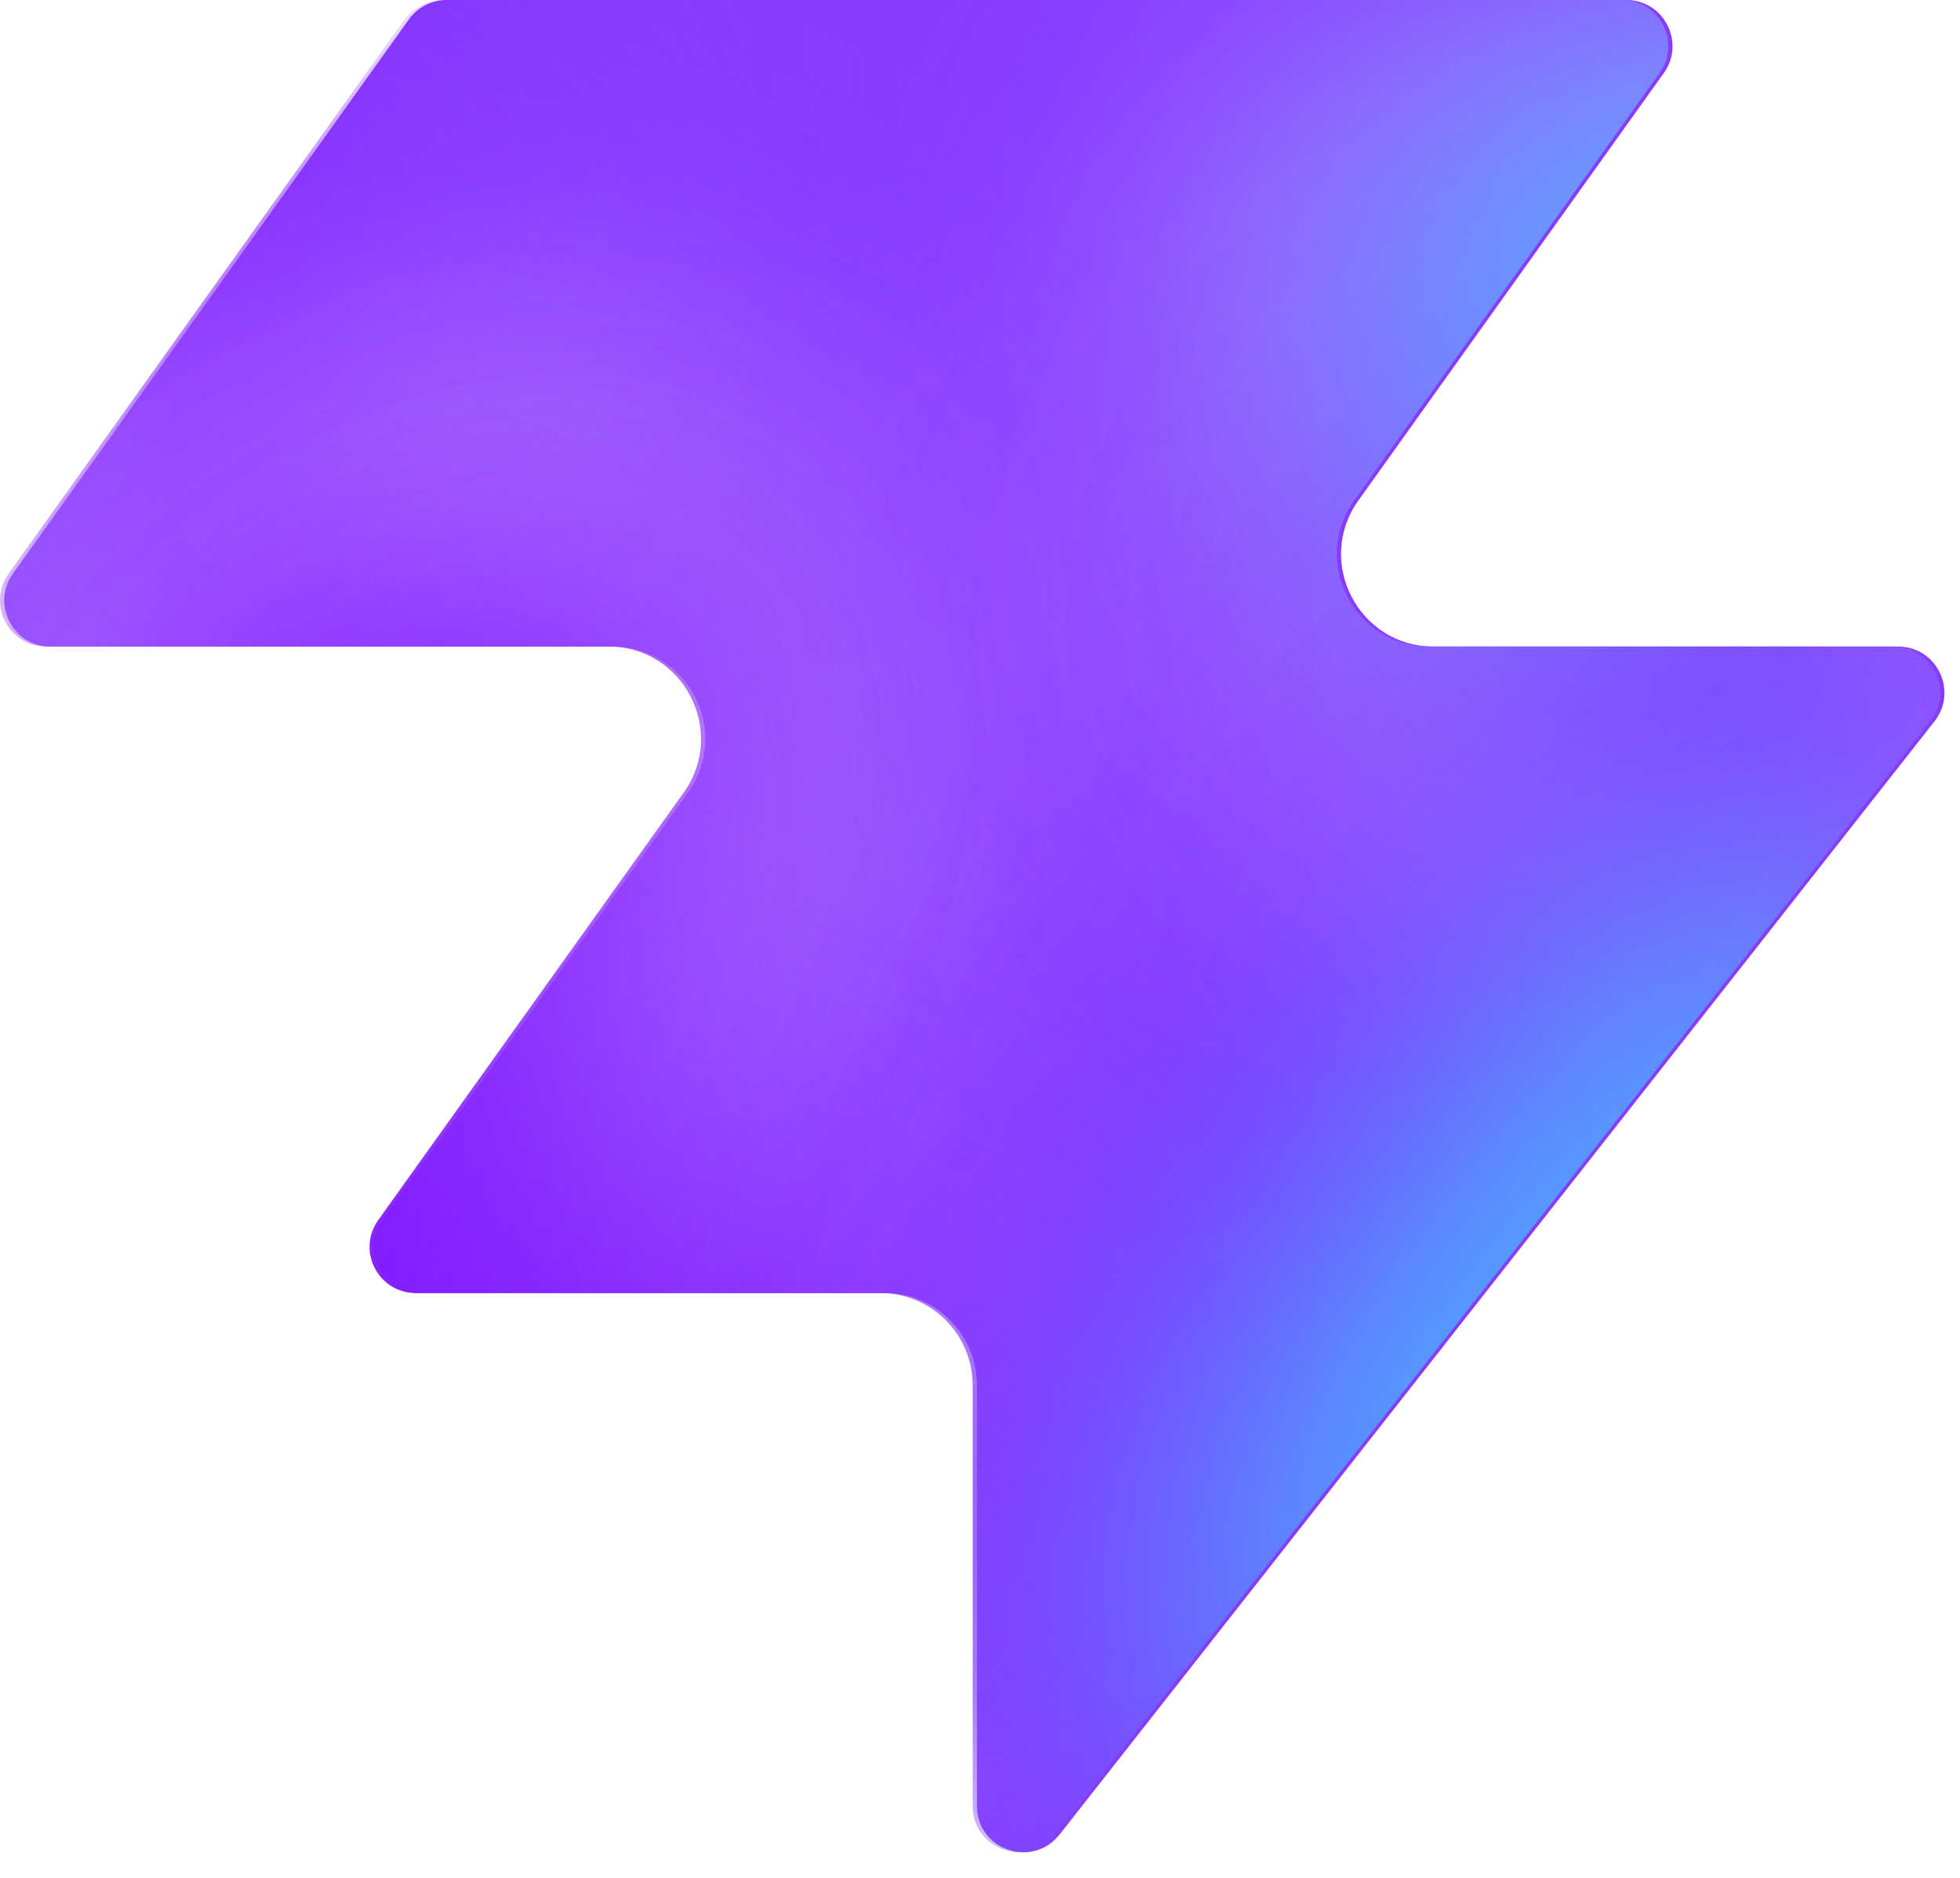
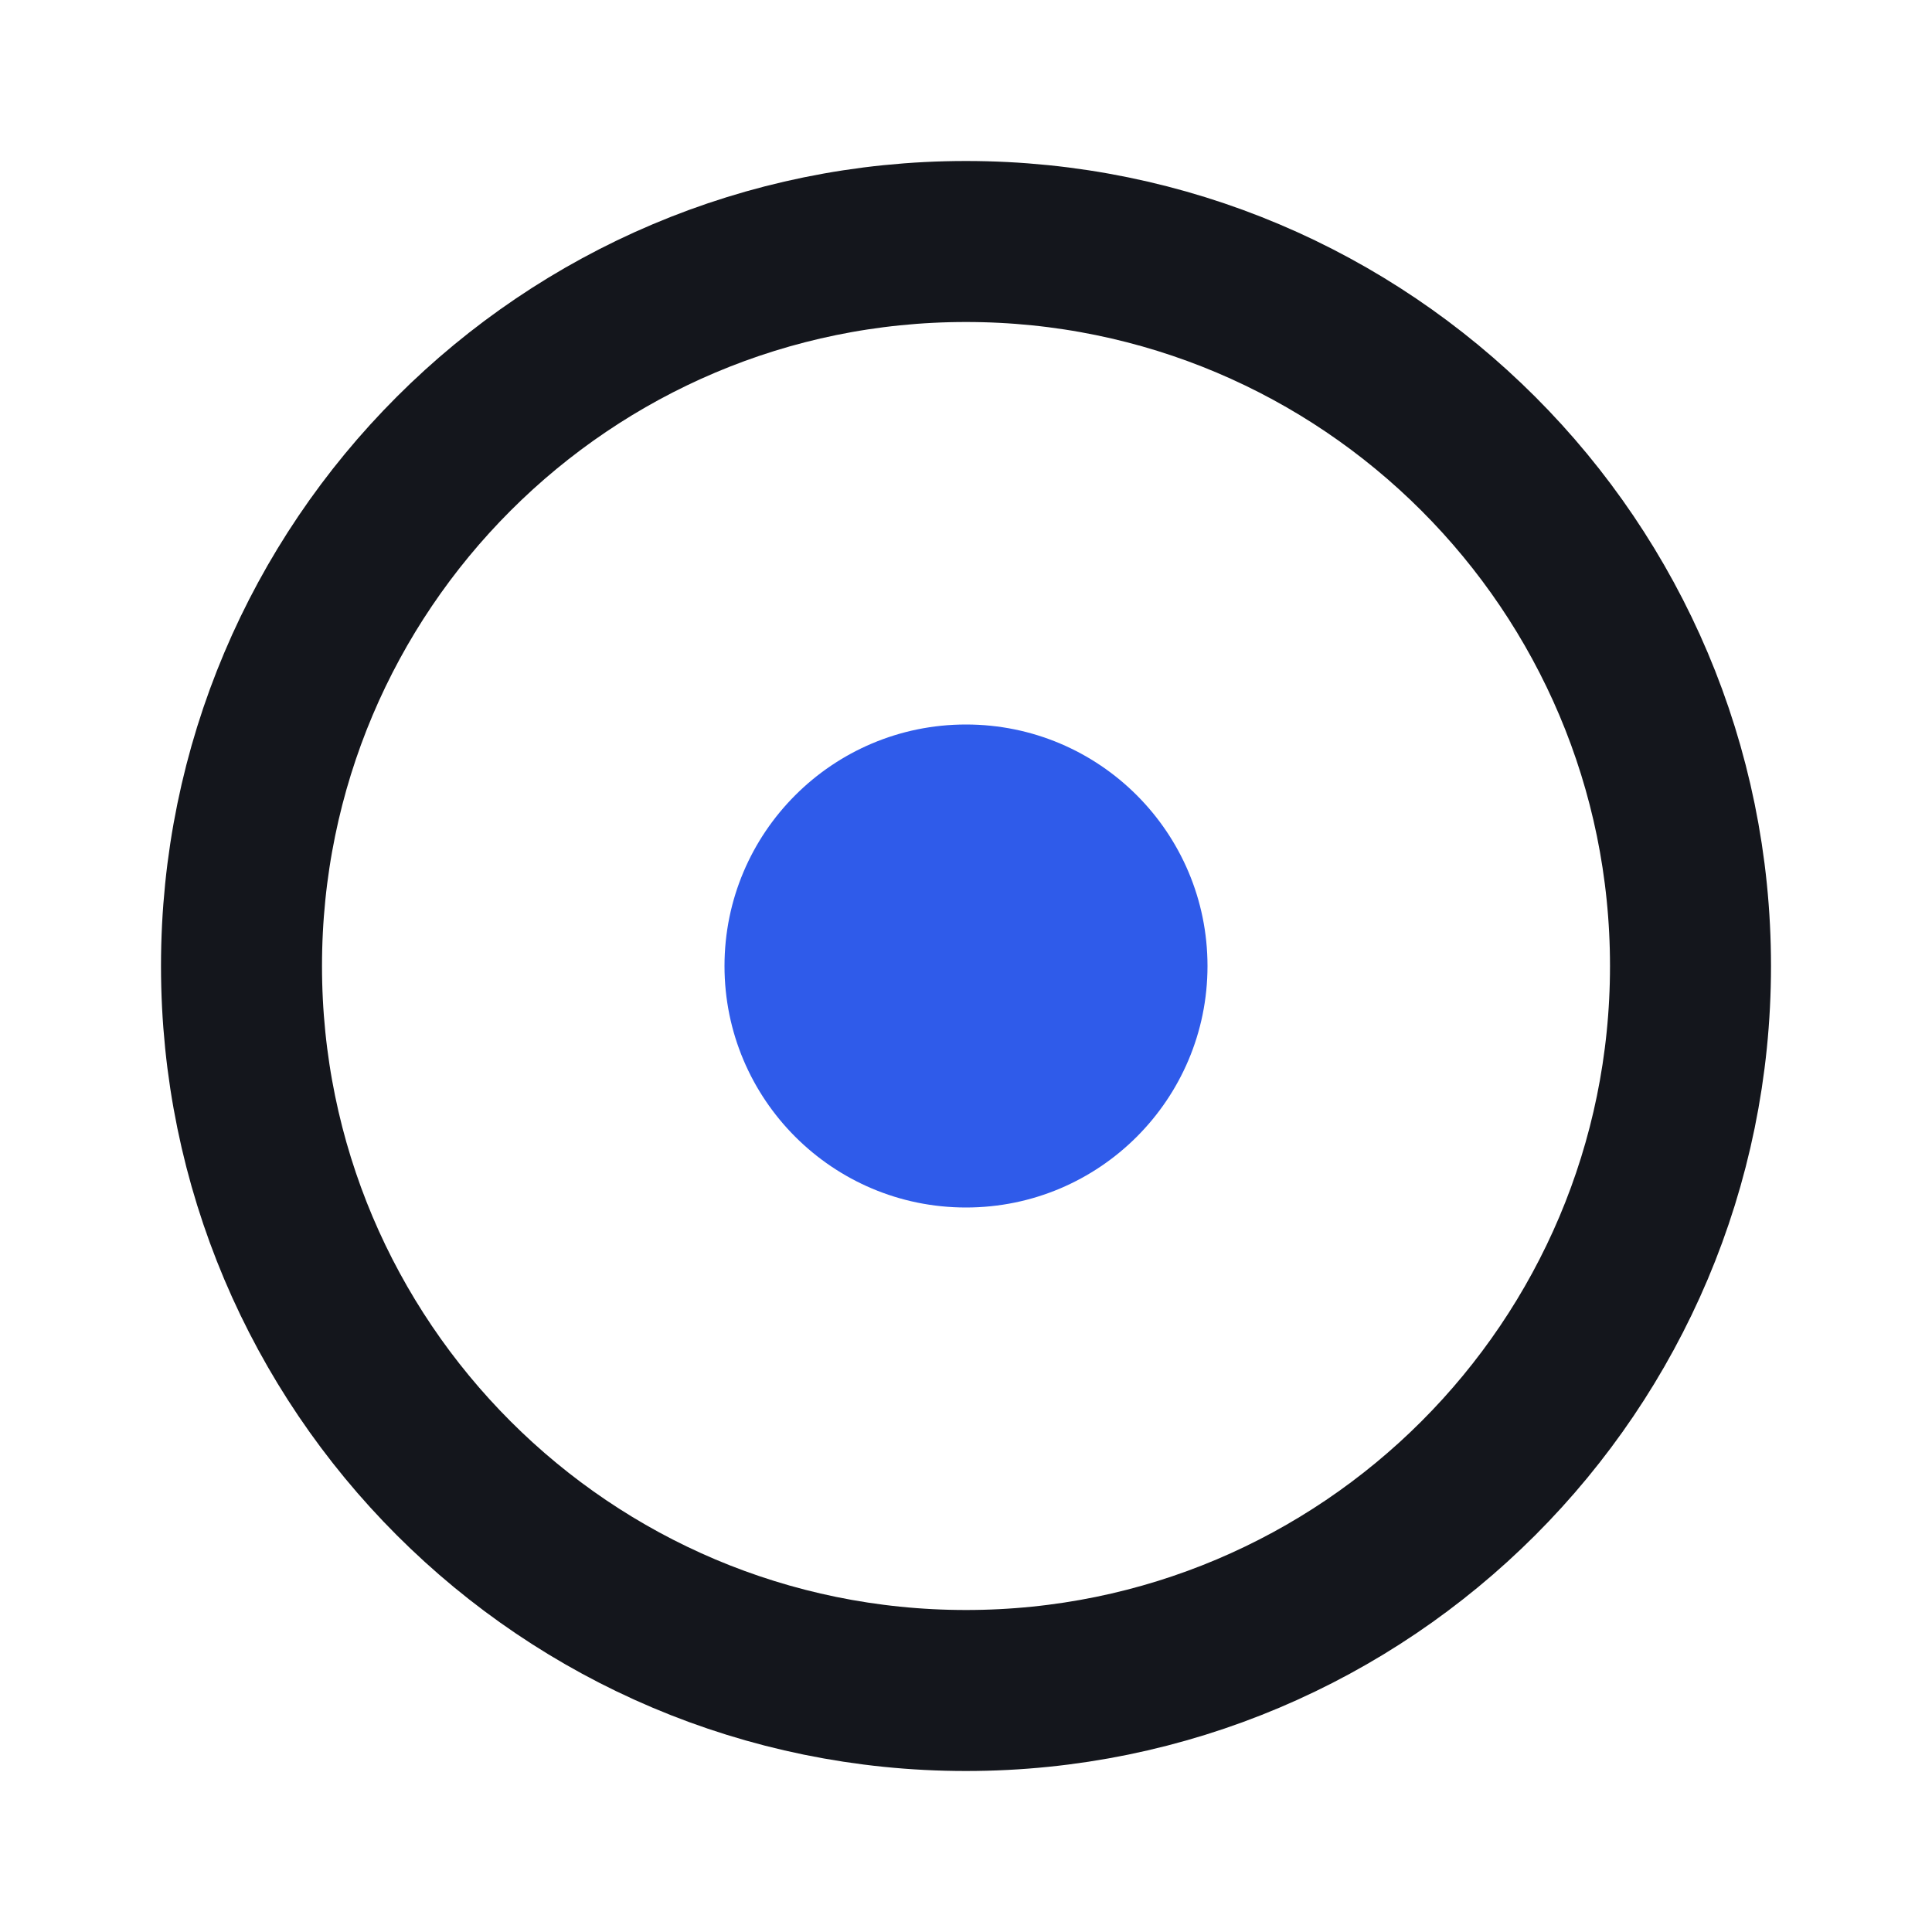
- <svg xmlns="http://www.w3.org/2000/svg" width="48" height="46" fill="none" viewBox="0 0 48 46">
-   <path fill="#863bff" d="M25.946 44.938c-.664.845-2.021.375-2.021-.698V33.937a2.26 2.26 0 0 0-2.262-2.262H10.287c-.92 0-1.456-1.04-.92-1.788l7.48-10.471c1.07-1.497 0-3.578-1.842-3.578H1.237c-.92 0-1.456-1.04-.92-1.788L10.013.474c.214-.297.556-.474.92-.474h28.894c.92 0 1.456 1.04.92 1.788l-7.48 10.471c-1.07 1.498 0 3.579 1.842 3.579h11.377c.943 0 1.473 1.088.89 1.83L25.947 44.94z" style="fill:#863bff;fill:color(display-p3 .525 .23 1);fill-opacity:1" />
-   <mask id="a" width="48" height="46" x="0" y="0" maskUnits="userSpaceOnUse" style="mask-type:alpha">
-     <path fill="#000" d="M25.842 44.938c-.664.844-2.021.375-2.021-.698V33.937a2.26 2.26 0 0 0-2.262-2.262H10.183c-.92 0-1.456-1.04-.92-1.788l7.48-10.471c1.07-1.498 0-3.579-1.842-3.579H1.133c-.92 0-1.456-1.04-.92-1.787L9.91.473c.214-.297.556-.474.92-.474h28.894c.92 0 1.456 1.04.92 1.788l-7.48 10.471c-1.07 1.498 0 3.578 1.842 3.578h11.377c.943 0 1.473 1.088.89 1.832L25.843 44.94z" style="fill:#000;fill-opacity:1" />
-   </mask>
-   <g mask="url(#a)">
-     <g filter="url(#b)">
-       <ellipse cx="5.508" cy="14.704" fill="#ede6ff" rx="5.508" ry="14.704" style="fill:#ede6ff;fill:color(display-p3 .927 .903 1);fill-opacity:1" transform="matrix(.00324 1 1 -.00324 -4.47 31.516)" />
-     </g>
-     <g filter="url(#c)">
-       <ellipse cx="10.399" cy="29.851" fill="#ede6ff" rx="10.399" ry="29.851" style="fill:#ede6ff;fill:color(display-p3 .927 .903 1);fill-opacity:1" transform="matrix(.00324 1 1 -.00324 -39.328 7.883)" />
-     </g>
-     <g filter="url(#d)">
-       <ellipse cx="5.508" cy="30.487" fill="#7e14ff" rx="5.508" ry="30.487" style="fill:#7e14ff;fill:color(display-p3 .492 .077 1);fill-opacity:1" transform="rotate(89.814 -25.913 -14.639)scale(1 -1)" />
-     </g>
-     <g filter="url(#e)">
-       <ellipse cx="5.508" cy="30.599" fill="#7e14ff" rx="5.508" ry="30.599" style="fill:#7e14ff;fill:color(display-p3 .492 .077 1);fill-opacity:1" transform="rotate(89.814 -32.644 -3.334)scale(1 -1)" />
-     </g>
-     <g filter="url(#f)">
-       <ellipse cx="5.508" cy="30.599" fill="#7e14ff" rx="5.508" ry="30.599" style="fill:#7e14ff;fill:color(display-p3 .492 .077 1);fill-opacity:1" transform="matrix(.00324 1 1 -.00324 -34.34 30.47)" />
-     </g>
-     <g filter="url(#g)">
-       <ellipse cx="14.072" cy="22.078" fill="#ede6ff" rx="14.072" ry="22.078" style="fill:#ede6ff;fill:color(display-p3 .927 .903 1);fill-opacity:1" transform="rotate(93.35 24.506 48.493)scale(-1 1)" />
-     </g>
-     <g filter="url(#h)">
-       <ellipse cx="3.47" cy="21.501" fill="#7e14ff" rx="3.47" ry="21.501" style="fill:#7e14ff;fill:color(display-p3 .492 .077 1);fill-opacity:1" transform="rotate(89.009 28.708 47.59)scale(-1 1)" />
-     </g>
-     <g filter="url(#i)">
-       <ellipse cx="3.47" cy="21.501" fill="#7e14ff" rx="3.47" ry="21.501" style="fill:#7e14ff;fill:color(display-p3 .492 .077 1);fill-opacity:1" transform="rotate(89.009 28.708 47.59)scale(-1 1)" />
-     </g>
-     <g filter="url(#j)">
-       <ellipse cx=".387" cy="8.972" fill="#7e14ff" rx="4.407" ry="29.108" style="fill:#7e14ff;fill:color(display-p3 .492 .077 1);fill-opacity:1" transform="rotate(39.51 .387 8.972)" />
-     </g>
-     <g filter="url(#k)">
-       <ellipse cx="47.523" cy="-6.092" fill="#7e14ff" rx="4.407" ry="29.108" style="fill:#7e14ff;fill:color(display-p3 .492 .077 1);fill-opacity:1" transform="rotate(37.892 47.523 -6.092)" />
-     </g>
-     <g filter="url(#l)">
-       <ellipse cx="41.412" cy="6.333" fill="#47bfff" rx="5.971" ry="9.665" style="fill:#47bfff;fill:color(display-p3 .28 .748 1);fill-opacity:1" transform="rotate(37.892 41.412 6.333)" />
-     </g>
-     <g filter="url(#m)">
-       <ellipse cx="-1.879" cy="38.332" fill="#7e14ff" rx="4.407" ry="29.108" style="fill:#7e14ff;fill:color(display-p3 .492 .077 1);fill-opacity:1" transform="rotate(37.892 -1.88 38.332)" />
-     </g>
-     <g filter="url(#n)">
-       <ellipse cx="-1.879" cy="38.332" fill="#7e14ff" rx="4.407" ry="29.108" style="fill:#7e14ff;fill:color(display-p3 .492 .077 1);fill-opacity:1" transform="rotate(37.892 -1.88 38.332)" />
-     </g>
-     <g filter="url(#o)">
-       <ellipse cx="35.651" cy="29.907" fill="#7e14ff" rx="4.407" ry="29.108" style="fill:#7e14ff;fill:color(display-p3 .492 .077 1);fill-opacity:1" transform="rotate(37.892 35.651 29.907)" />
-     </g>
-     <g filter="url(#p)">
-       <ellipse cx="38.418" cy="32.4" fill="#47bfff" rx="5.971" ry="15.297" style="fill:#47bfff;fill:color(display-p3 .28 .748 1);fill-opacity:1" transform="rotate(37.892 38.418 32.4)" />
-     </g>
-   </g>
-   <defs>
-     <filter id="b" width="60.045" height="41.654" x="-19.77" y="16.149" color-interpolation-filters="sRGB" filterUnits="userSpaceOnUse">
-       <feFlood flood-opacity="0" result="BackgroundImageFix" />
-       <feBlend in="SourceGraphic" in2="BackgroundImageFix" result="shape" />
-       <feGaussianBlur result="effect1_foregroundBlur_2002_17158" stdDeviation="7.659" />
-     </filter>
-     <filter id="c" width="90.34" height="51.437" x="-54.613" y="-7.533" color-interpolation-filters="sRGB" filterUnits="userSpaceOnUse">
-       <feFlood flood-opacity="0" result="BackgroundImageFix" />
-       <feBlend in="SourceGraphic" in2="BackgroundImageFix" result="shape" />
-       <feGaussianBlur result="effect1_foregroundBlur_2002_17158" stdDeviation="7.659" />
-     </filter>
-     <filter id="d" width="79.355" height="29.4" x="-49.64" y="2.03" color-interpolation-filters="sRGB" filterUnits="userSpaceOnUse">
-       <feFlood flood-opacity="0" result="BackgroundImageFix" />
-       <feBlend in="SourceGraphic" in2="BackgroundImageFix" result="shape" />
-       <feGaussianBlur result="effect1_foregroundBlur_2002_17158" stdDeviation="4.596" />
-     </filter>
-     <filter id="e" width="79.579" height="29.4" x="-45.045" y="20.029" color-interpolation-filters="sRGB" filterUnits="userSpaceOnUse">
-       <feFlood flood-opacity="0" result="BackgroundImageFix" />
-       <feBlend in="SourceGraphic" in2="BackgroundImageFix" result="shape" />
-       <feGaussianBlur result="effect1_foregroundBlur_2002_17158" stdDeviation="4.596" />
-     </filter>
-     <filter id="f" width="79.579" height="29.4" x="-43.513" y="21.178" color-interpolation-filters="sRGB" filterUnits="userSpaceOnUse">
-       <feFlood flood-opacity="0" result="BackgroundImageFix" />
-       <feBlend in="SourceGraphic" in2="BackgroundImageFix" result="shape" />
-       <feGaussianBlur result="effect1_foregroundBlur_2002_17158" stdDeviation="4.596" />
-     </filter>
-     <filter id="g" width="74.749" height="58.852" x="15.756" y="-17.901" color-interpolation-filters="sRGB" filterUnits="userSpaceOnUse">
-       <feFlood flood-opacity="0" result="BackgroundImageFix" />
-       <feBlend in="SourceGraphic" in2="BackgroundImageFix" result="shape" />
-       <feGaussianBlur result="effect1_foregroundBlur_2002_17158" stdDeviation="7.659" />
-     </filter>
-     <filter id="h" width="61.377" height="25.362" x="23.548" y="2.284" color-interpolation-filters="sRGB" filterUnits="userSpaceOnUse">
-       <feFlood flood-opacity="0" result="BackgroundImageFix" />
-       <feBlend in="SourceGraphic" in2="BackgroundImageFix" result="shape" />
-       <feGaussianBlur result="effect1_foregroundBlur_2002_17158" stdDeviation="4.596" />
-     </filter>
-     <filter id="i" width="61.377" height="25.362" x="23.548" y="2.284" color-interpolation-filters="sRGB" filterUnits="userSpaceOnUse">
-       <feFlood flood-opacity="0" result="BackgroundImageFix" />
-       <feBlend in="SourceGraphic" in2="BackgroundImageFix" result="shape" />
-       <feGaussianBlur result="effect1_foregroundBlur_2002_17158" stdDeviation="4.596" />
-     </filter>
-     <filter id="j" width="56.045" height="63.649" x="-27.636" y="-22.853" color-interpolation-filters="sRGB" filterUnits="userSpaceOnUse">
-       <feFlood flood-opacity="0" result="BackgroundImageFix" />
-       <feBlend in="SourceGraphic" in2="BackgroundImageFix" result="shape" />
-       <feGaussianBlur result="effect1_foregroundBlur_2002_17158" stdDeviation="4.596" />
-     </filter>
-     <filter id="k" width="54.814" height="64.646" x="20.116" y="-38.415" color-interpolation-filters="sRGB" filterUnits="userSpaceOnUse">
-       <feFlood flood-opacity="0" result="BackgroundImageFix" />
-       <feBlend in="SourceGraphic" in2="BackgroundImageFix" result="shape" />
-       <feGaussianBlur result="effect1_foregroundBlur_2002_17158" stdDeviation="4.596" />
-     </filter>
-     <filter id="l" width="33.541" height="35.313" x="24.641" y="-11.323" color-interpolation-filters="sRGB" filterUnits="userSpaceOnUse">
-       <feFlood flood-opacity="0" result="BackgroundImageFix" />
-       <feBlend in="SourceGraphic" in2="BackgroundImageFix" result="shape" />
-       <feGaussianBlur result="effect1_foregroundBlur_2002_17158" stdDeviation="4.596" />
-     </filter>
-     <filter id="m" width="54.814" height="64.646" x="-29.286" y="6.009" color-interpolation-filters="sRGB" filterUnits="userSpaceOnUse">
-       <feFlood flood-opacity="0" result="BackgroundImageFix" />
-       <feBlend in="SourceGraphic" in2="BackgroundImageFix" result="shape" />
-       <feGaussianBlur result="effect1_foregroundBlur_2002_17158" stdDeviation="4.596" />
-     </filter>
-     <filter id="n" width="54.814" height="64.646" x="-29.286" y="6.009" color-interpolation-filters="sRGB" filterUnits="userSpaceOnUse">
-       <feFlood flood-opacity="0" result="BackgroundImageFix" />
-       <feBlend in="SourceGraphic" in2="BackgroundImageFix" result="shape" />
-       <feGaussianBlur result="effect1_foregroundBlur_2002_17158" stdDeviation="4.596" />
-     </filter>
-     <filter id="o" width="54.814" height="64.646" x="8.244" y="-2.416" color-interpolation-filters="sRGB" filterUnits="userSpaceOnUse">
-       <feFlood flood-opacity="0" result="BackgroundImageFix" />
-       <feBlend in="SourceGraphic" in2="BackgroundImageFix" result="shape" />
-       <feGaussianBlur result="effect1_foregroundBlur_2002_17158" stdDeviation="4.596" />
-     </filter>
-     <filter id="p" width="39.409" height="43.623" x="18.713" y="10.588" color-interpolation-filters="sRGB" filterUnits="userSpaceOnUse">
-       <feFlood flood-opacity="0" result="BackgroundImageFix" />
-       <feBlend in="SourceGraphic" in2="BackgroundImageFix" result="shape" />
-       <feGaussianBlur result="effect1_foregroundBlur_2002_17158" stdDeviation="4.596" />
-     </filter>
-   </defs>
+ <svg xmlns="http://www.w3.org/2000/svg" viewBox="0 0 24 24" width="24" height="24">
+   <circle cx="12" cy="12" r="9" fill="none" stroke="#14161C" stroke-width="2" />
+   <circle cx="12" cy="12" r="3" fill="#2F5BEA" />
</svg>
